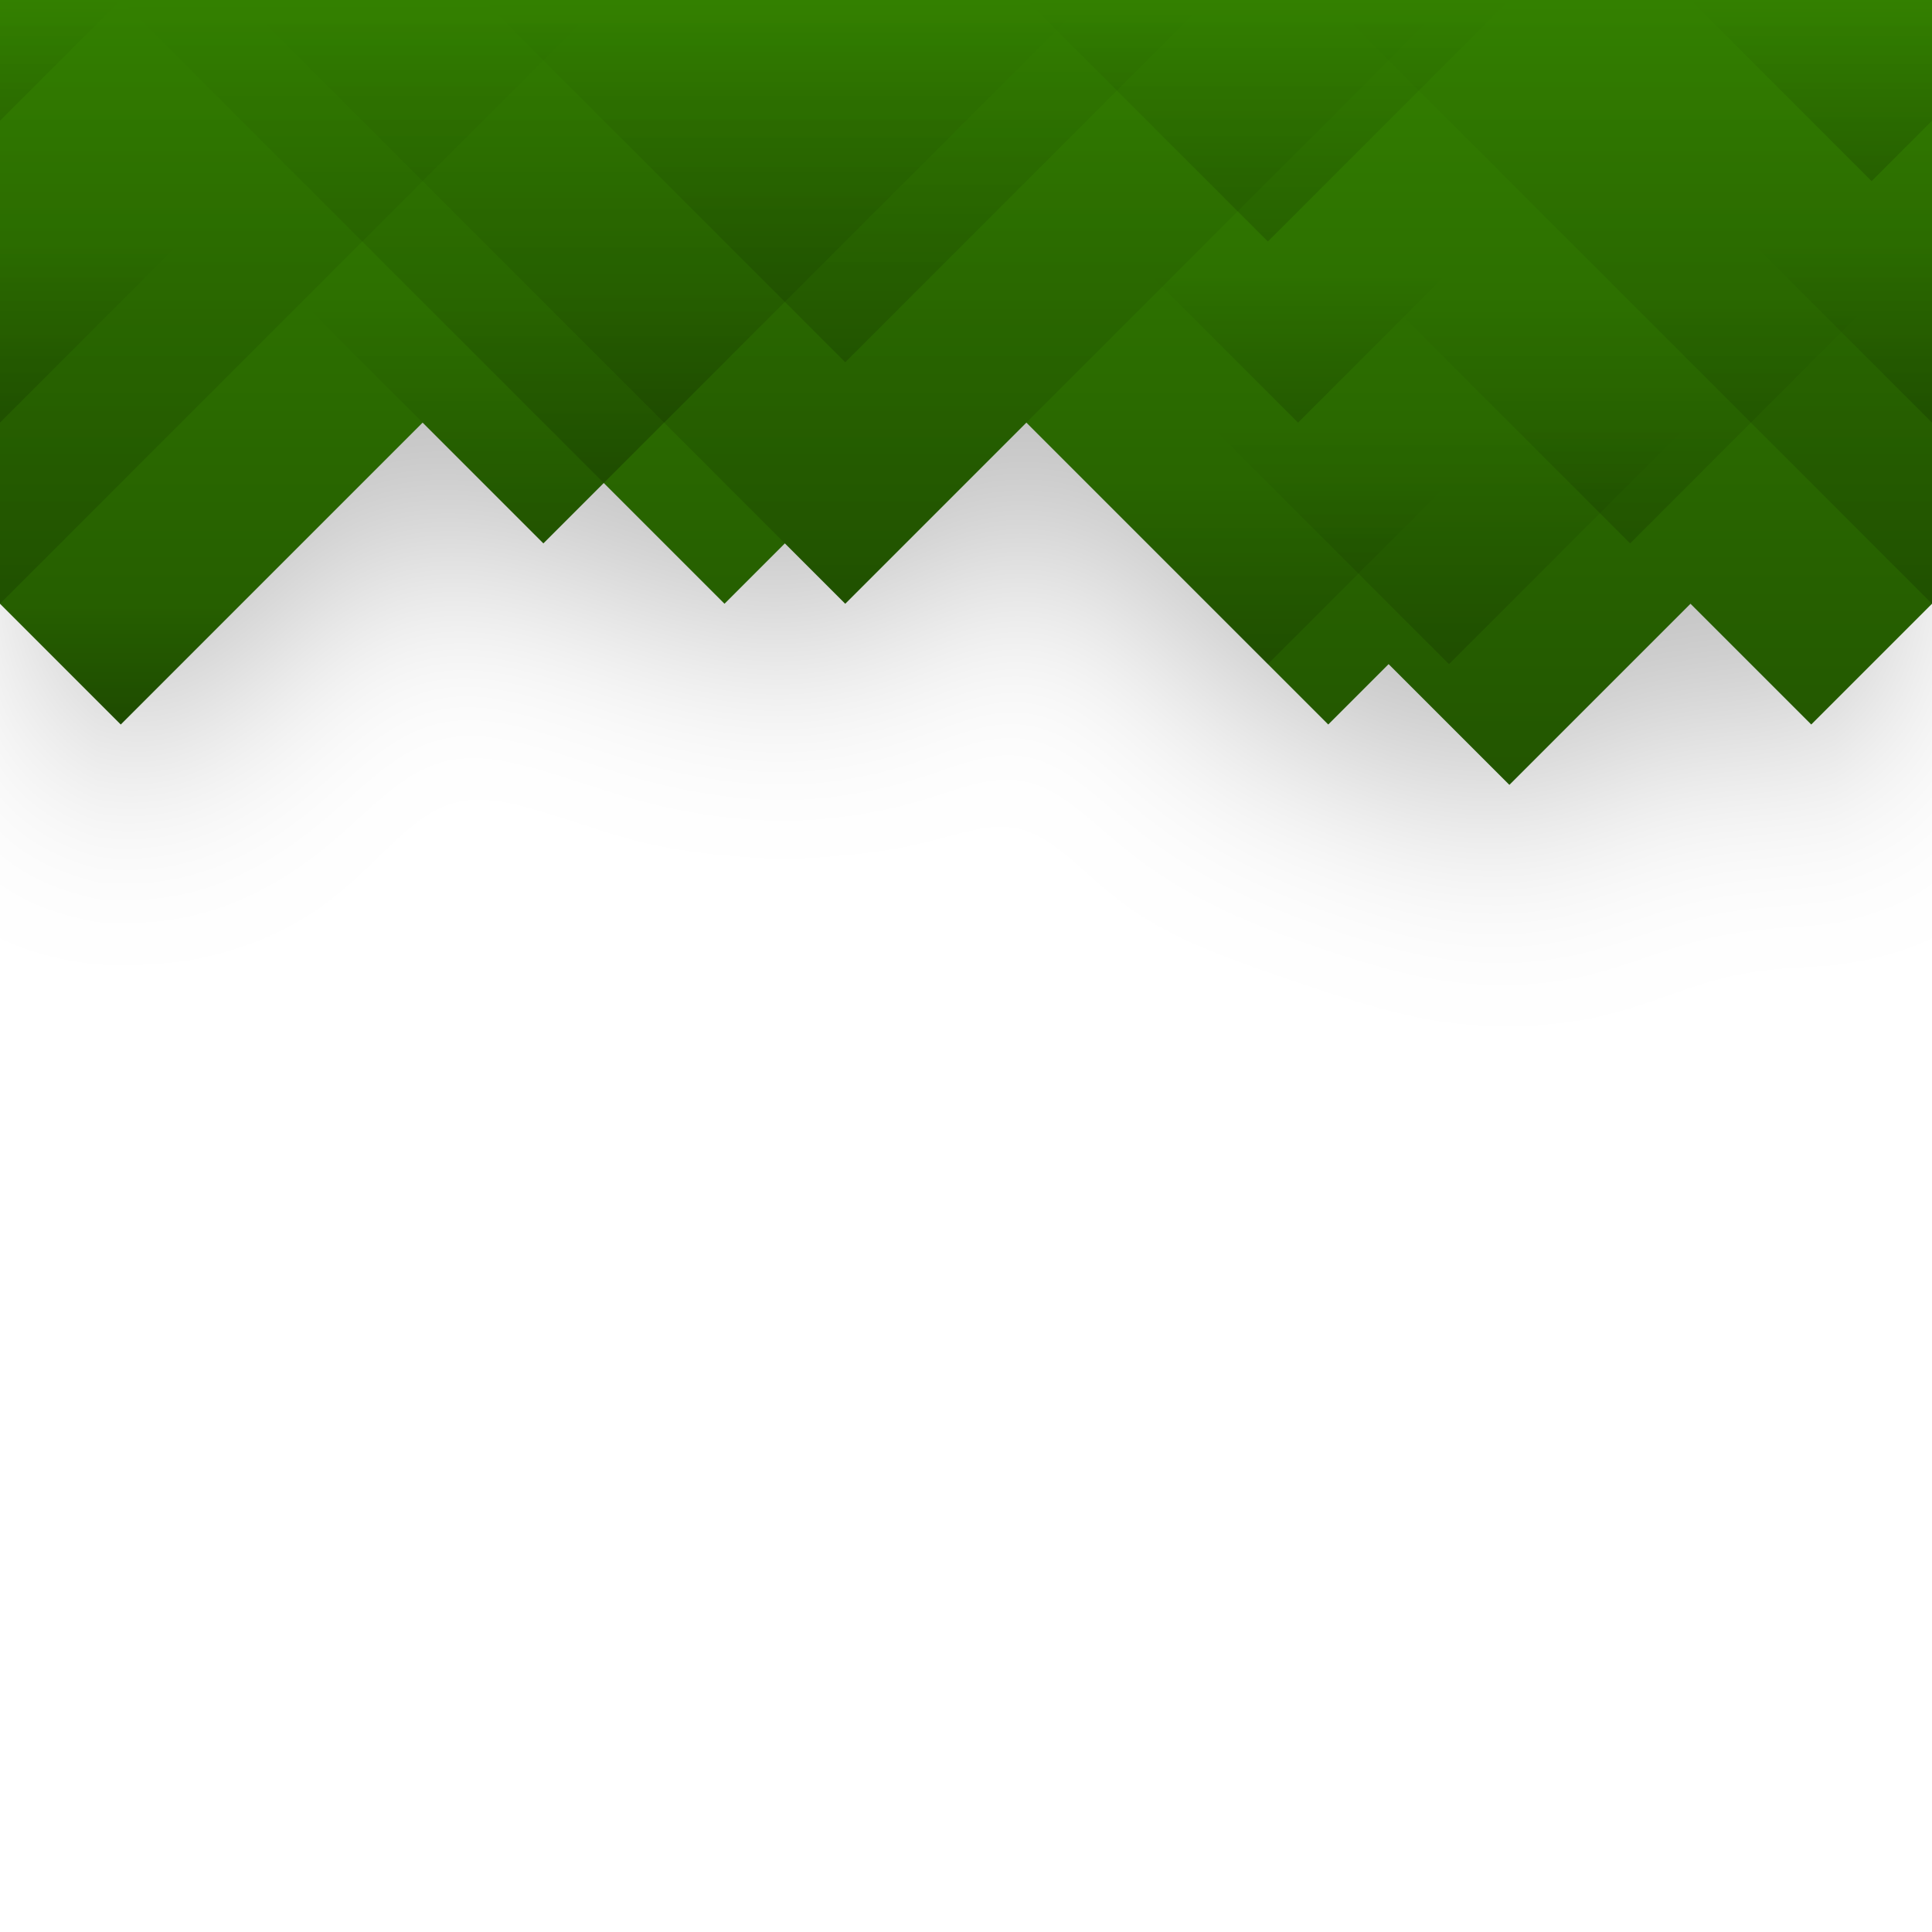
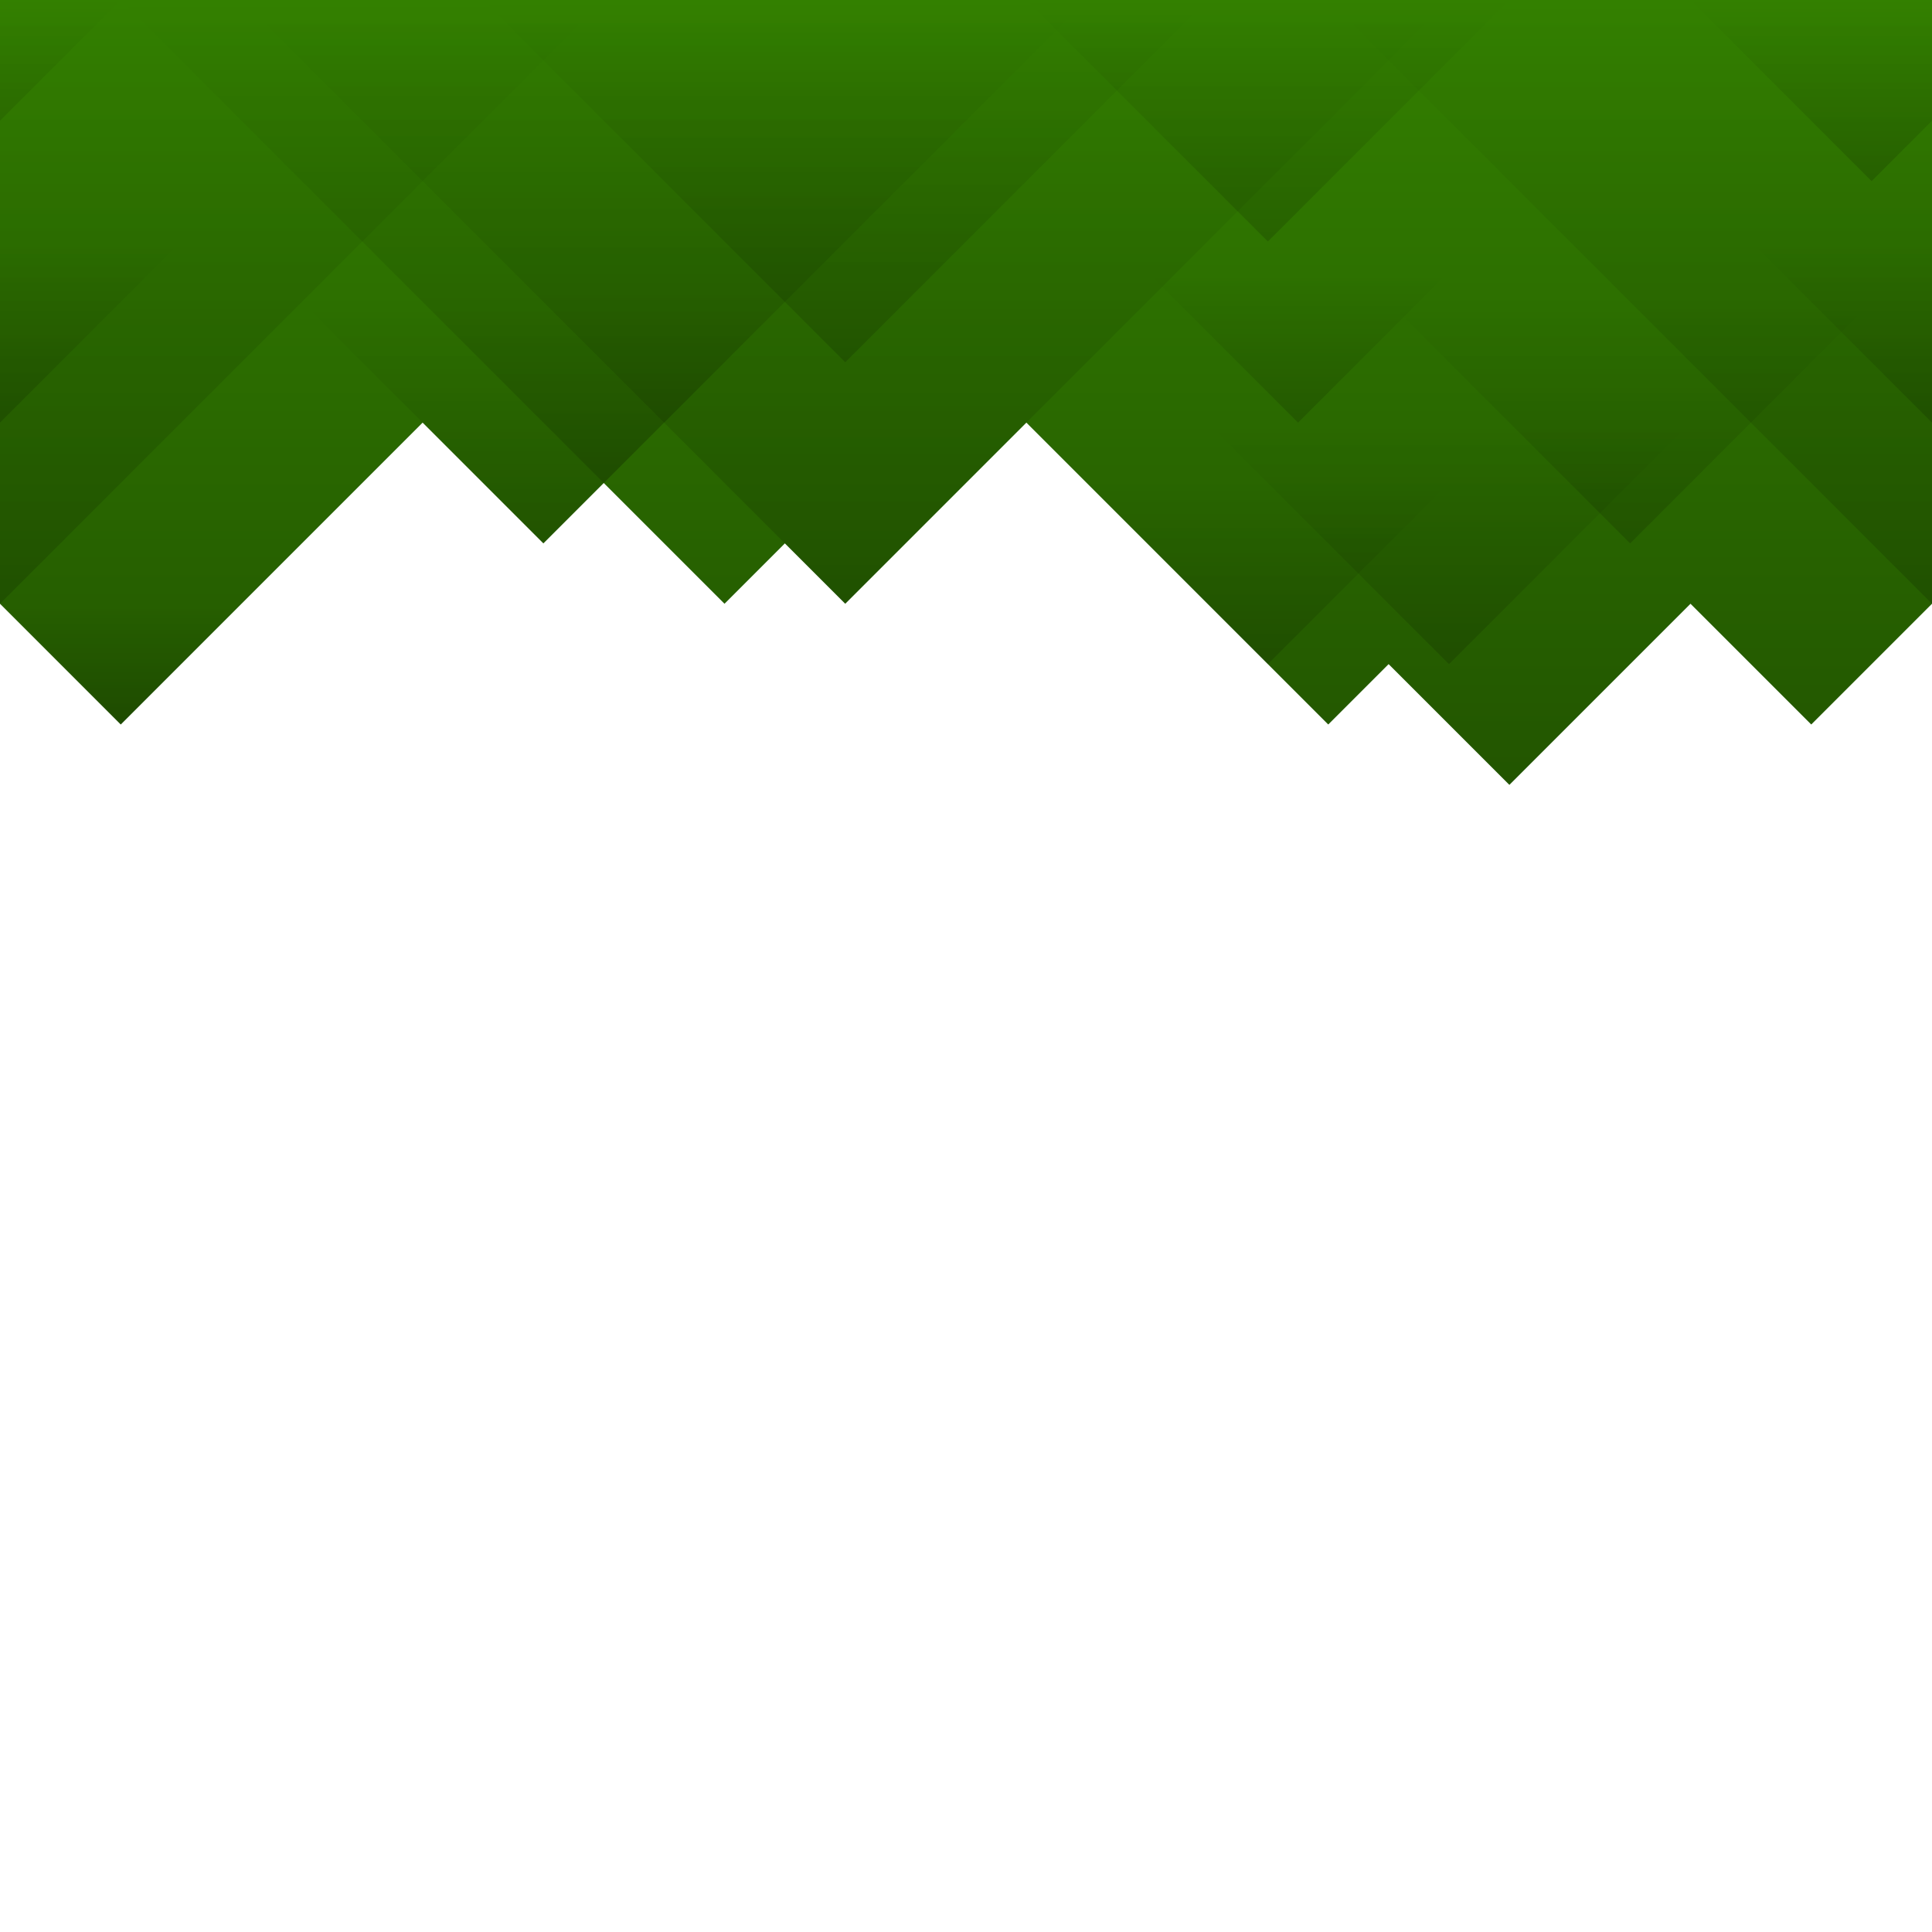
<svg xmlns="http://www.w3.org/2000/svg" xmlns:xlink="http://www.w3.org/1999/xlink" width="128" height="128" viewBox="0 0 128 128" id="svg2" version="1.1">
  <defs id="defs4">
-     <linearGradient id="linearGradient4181">
-       <stop style="stop-color:#ffffff;stop-opacity:1;" offset="0" id="stop4183" />
-       <stop style="stop-color:#ffffff;stop-opacity:0;" offset="1" id="stop4185" />
-     </linearGradient>
    <linearGradient id="linearGradient4428">
      <stop style="stop-color:#000000;stop-opacity:1;" offset="0" id="stop4430" />
      <stop style="stop-color:#000000;stop-opacity:0;" offset="1" id="stop4432" />
    </linearGradient>
    <linearGradient id="linearGradient4146">
      <stop style="stop-color:#338000;stop-opacity:1" offset="0" id="stop4148" />
      <stop style="stop-color:#225500;stop-opacity:1" offset="1" id="stop4150" />
    </linearGradient>
    <linearGradient xlink:href="#linearGradient4146" id="linearGradient4152" x1="8" y1="924.362" x2="8" y2="976.362" gradientUnits="userSpaceOnUse" />
-     <filter style="color-interpolation-filters:sRGB" id="filter4422" x="-0.127" width="1.253" y="-0.312" height="1.623">
-       <feGaussianBlur stdDeviation="6.75" id="feGaussianBlur4424" />
-     </filter>
    <linearGradient xlink:href="#linearGradient4428" id="linearGradient4434" x1="84" y1="940.362" x2="84" y2="924.362" gradientUnits="userSpaceOnUse" />
    <linearGradient xlink:href="#linearGradient4428" id="linearGradient4444" x1="40" y1="956.362" x2="40" y2="924.362" gradientUnits="userSpaceOnUse" />
    <linearGradient xlink:href="#linearGradient4428" id="linearGradient4454" x1="8" y1="972.362" x2="8" y2="964.362" gradientUnits="userSpaceOnUse" />
    <linearGradient xlink:href="#linearGradient4428" id="linearGradient4464" x1="36" y1="960.362" x2="36" y2="944.362" gradientUnits="userSpaceOnUse" />
    <linearGradient xlink:href="#linearGradient4428" id="linearGradient4486" x1="56" y1="964.362" x2="56" y2="924.362" gradientUnits="userSpaceOnUse" />
    <linearGradient xlink:href="#linearGradient4428" id="linearGradient4496" x1="108" y1="960.362" x2="108" y2="944.362" gradientUnits="userSpaceOnUse" />
    <linearGradient xlink:href="#linearGradient4428" id="linearGradient4506" x1="0" y1="952.362" x2="0" y2="940.362" gradientUnits="userSpaceOnUse" />
    <linearGradient xlink:href="#linearGradient4428" id="linearGradient4510" gradientUnits="userSpaceOnUse" x1="0" y1="952.362" x2="0" y2="940.362" gradientTransform="translate(128,0)" />
    <linearGradient xlink:href="#linearGradient4428" id="linearGradient4522" x1="0" y1="964.362" x2="0" y2="924.362" gradientUnits="userSpaceOnUse" />
    <linearGradient xlink:href="#linearGradient4428" id="linearGradient4526" gradientUnits="userSpaceOnUse" x1="0" y1="964.362" x2="0" y2="924.362" gradientTransform="translate(128,0)" />
    <linearGradient xlink:href="#linearGradient4428" id="linearGradient4536" x1="84" y1="968.362" x2="84" y2="956.362" gradientUnits="userSpaceOnUse" />
    <linearGradient xlink:href="#linearGradient4428" id="linearGradient4546" x1="96" y1="968.362" x2="96" y2="952.362" gradientUnits="userSpaceOnUse" />
    <linearGradient xlink:href="#linearGradient4428" id="linearGradient4556" x1="56" y1="948.362" x2="56" y2="924.362" gradientUnits="userSpaceOnUse" />
    <linearGradient xlink:href="#linearGradient4428" id="linearGradient4566" x1="124" y1="936.362" x2="124" y2="924.362" gradientUnits="userSpaceOnUse" />
    <linearGradient xlink:href="#linearGradient4428" id="linearGradient4570" gradientUnits="userSpaceOnUse" x1="124" y1="936.362" x2="124" y2="924.362" gradientTransform="translate(-128,0)" />
    <linearGradient xlink:href="#linearGradient4428" id="linearGradient4580" x1="86" y1="952.362" x2="86" y2="942.362" gradientUnits="userSpaceOnUse" />
-     <linearGradient xlink:href="#linearGradient4181" id="linearGradient4187" x1="0" y1="0" x2="0" y2="128" gradientUnits="userSpaceOnUse" />
  </defs>
-   <g id="layer1" style="opacity:0.184">
-     <rect style="opacity:0.15;fill:url(#linearGradient4187);fill-opacity:1;stroke:none;stroke-width:16;stroke-linecap:round;stroke-linejoin:round;stroke-miterlimit:4;stroke-dasharray:none;stroke-opacity:1" id="rect4179" width="128" height="128" x="0" y="0" />
-   </g>
  <g id="layer2" style="display:inline">
-     <path transform="translate(0,-924.3622)" id="path4288" d="m 0,928.362 0,40 8,8 20,-20 8,8 4,-4 8,8 4,-4 4,4 12,-12 20,20 4,-4 8,8 12,-12 8,8 8,-8 0,-40 z" style="opacity:0.25;fill:#000000;fill-opacity:1;fill-rule:evenodd;stroke:none;stroke-width:1px;stroke-linecap:butt;stroke-linejoin:miter;stroke-opacity:1;filter:url(#filter4422)" />
    <path transform="translate(0,-924.3622)" style="fill:url(#linearGradient4152);fill-opacity:1;fill-rule:evenodd;stroke:none;stroke-width:1px;stroke-linecap:butt;stroke-linejoin:miter;stroke-opacity:1" d="m 0,924.362 0,40 8,8 20,-20 8,8 4,-4 8,8 4,-4 4,4 12,-12 20,20 4,-4 8,8 12,-12 8,8 8,-8 0,-40 z" id="path4144" />
    <rect transform="translate(0,-924.3622)" style="opacity:1;fill:none;fill-opacity:1;stroke:none;stroke-width:16;stroke-linecap:round;stroke-linejoin:round;stroke-miterlimit:4;stroke-dasharray:none;stroke-opacity:1" id="rect4286" width="128" height="128" x="0" y="924.362" />
    <path transform="translate(0,-924.3622)" style="opacity:0.15;fill:url(#linearGradient4434);fill-opacity:1;fill-rule:evenodd;stroke:none;stroke-width:1px;stroke-linecap:butt;stroke-linejoin:miter;stroke-opacity:1" d="m 68,924.362 16,16 16,-16 z" id="path4426" />
    <path transform="translate(0,-924.3622)" style="opacity:0.15;fill:url(#linearGradient4444);fill-opacity:1;fill-rule:evenodd;stroke:none;stroke-width:1px;stroke-linecap:butt;stroke-linejoin:miter;stroke-opacity:1" d="m 8,924.362 32,32 32,-32 z" id="path4436" />
    <path transform="translate(0,-924.3622)" style="opacity:0.15;fill:url(#linearGradient4454);fill-opacity:1;fill-rule:evenodd;stroke:none;stroke-width:1px;stroke-linecap:butt;stroke-linejoin:miter;stroke-opacity:1" d="m 0,964.362 16,0 -8,8 z" id="path4446" />
    <path transform="translate(0,-924.3622)" style="opacity:0.15;fill:url(#linearGradient4464);fill-opacity:1;fill-rule:evenodd;stroke:none;stroke-width:1px;stroke-linecap:butt;stroke-linejoin:miter;stroke-opacity:1" d="m 20,944.362 16,16 16,-16 z" id="path4456" />
    <path transform="translate(0,-924.3622)" style="opacity:0.15;fill:url(#linearGradient4486);fill-opacity:1;fill-rule:evenodd;stroke:none;stroke-width:1px;stroke-linecap:butt;stroke-linejoin:miter;stroke-opacity:1" d="m 56,964.362 40,-40 -80,0 z" id="path4478" />
    <path style="opacity:0.15;fill:url(#linearGradient4496);fill-opacity:1;fill-rule:evenodd;stroke:none;stroke-width:1px;stroke-linecap:butt;stroke-linejoin:miter;stroke-opacity:1" d="m 92,944.362 16,16 16,-16 z" id="path4488" transform="translate(0,-924.3622)" />
    <path transform="translate(0,-924.3622)" style="opacity:0.15;fill:url(#linearGradient4506);fill-opacity:1;fill-rule:evenodd;stroke:none;stroke-width:1px;stroke-linecap:butt;stroke-linejoin:miter;stroke-opacity:1" d="m 12,940.362 -20,0 -4,0 12,12 z" id="path4498" />
    <path transform="translate(0,-924.3622)" id="path4508" d="m 140,940.362 -20,0 -4,0 12,12 z" style="opacity:0.15;fill:url(#linearGradient4510);fill-opacity:1;fill-rule:evenodd;stroke:none;stroke-width:1px;stroke-linecap:butt;stroke-linejoin:miter;stroke-opacity:1" />
    <path transform="translate(0,-924.3622)" style="opacity:0.15;fill:url(#linearGradient4522);fill-opacity:1;fill-rule:evenodd;stroke:none;stroke-width:1px;stroke-linecap:butt;stroke-linejoin:miter;stroke-opacity:1" d="m 0,964.362 c 40,-40 40,-40 40,-40 l -80,0 z" id="path4514" />
-     <path transform="translate(0,-924.3622)" id="path4524" d="m 128,964.362 c 40,-40 40,-40 40,-40 l -80,0 z" style="opacity:0.15;fill:url(#linearGradient4526);fill-opacity:1;fill-rule:evenodd;stroke:none;stroke-width:1px;stroke-linecap:butt;stroke-linejoin:miter;stroke-opacity:1" />
+     <path id="path4524" d="m 128,964.362 c 40,-40 40,-40 40,-40 l -80,0 z" style="opacity:0.15;fill:url(#linearGradient4526);fill-opacity:1;fill-rule:evenodd;stroke:none;stroke-width:1px;stroke-linecap:butt;stroke-linejoin:miter;stroke-opacity:1" transform="translate(0,-924.3622)" />
    <path transform="translate(0,-924.3622)" style="opacity:0.15;fill:url(#linearGradient4536);fill-opacity:1;fill-rule:evenodd;stroke:none;stroke-width:1px;stroke-linecap:butt;stroke-linejoin:miter;stroke-opacity:1" d="m 72,956.362 c 12,12 12,12 12,12 l 12,-12 z" id="path4528" />
    <path style="opacity:0.15;fill:url(#linearGradient4546);fill-opacity:1;fill-rule:evenodd;stroke:none;stroke-width:1px;stroke-linecap:butt;stroke-linejoin:miter;stroke-opacity:1" d="m 80,952.362 16,16 16,-16 z" id="path4538" transform="translate(0,-924.3622)" />
    <path transform="translate(0,-924.3622)" style="opacity:0.15;fill:url(#linearGradient4556);fill-opacity:1;fill-rule:evenodd;stroke:none;stroke-width:1px;stroke-linecap:butt;stroke-linejoin:miter;stroke-opacity:1" d="m 32,924.362 24,24 24,-24 -48,0 z" id="path4548" />
    <path transform="translate(0,-924.3622)" style="opacity:0.15;fill:url(#linearGradient4566);fill-opacity:1;fill-rule:evenodd;stroke:none;stroke-width:1px;stroke-linecap:butt;stroke-linejoin:miter;stroke-opacity:1" d="m 112,924.362 12,12 12,-12 -24,0 z" id="path4558" />
    <path transform="translate(0,-924.3622)" id="path4568" d="m -16,924.362 12,12 12,-12 -24,0 z" style="opacity:0.15;fill:url(#linearGradient4570);fill-opacity:1;fill-rule:evenodd;stroke:none;stroke-width:1px;stroke-linecap:butt;stroke-linejoin:miter;stroke-opacity:1" />
    <path transform="translate(0,-924.3622)" style="opacity:0.15;fill:url(#linearGradient4580);fill-opacity:1;fill-rule:evenodd;stroke:none;stroke-width:1px;stroke-linecap:butt;stroke-linejoin:miter;stroke-opacity:1" d="m 76,942.362 10,10 10,-10 z" id="path4572" />
  </g>
</svg>
